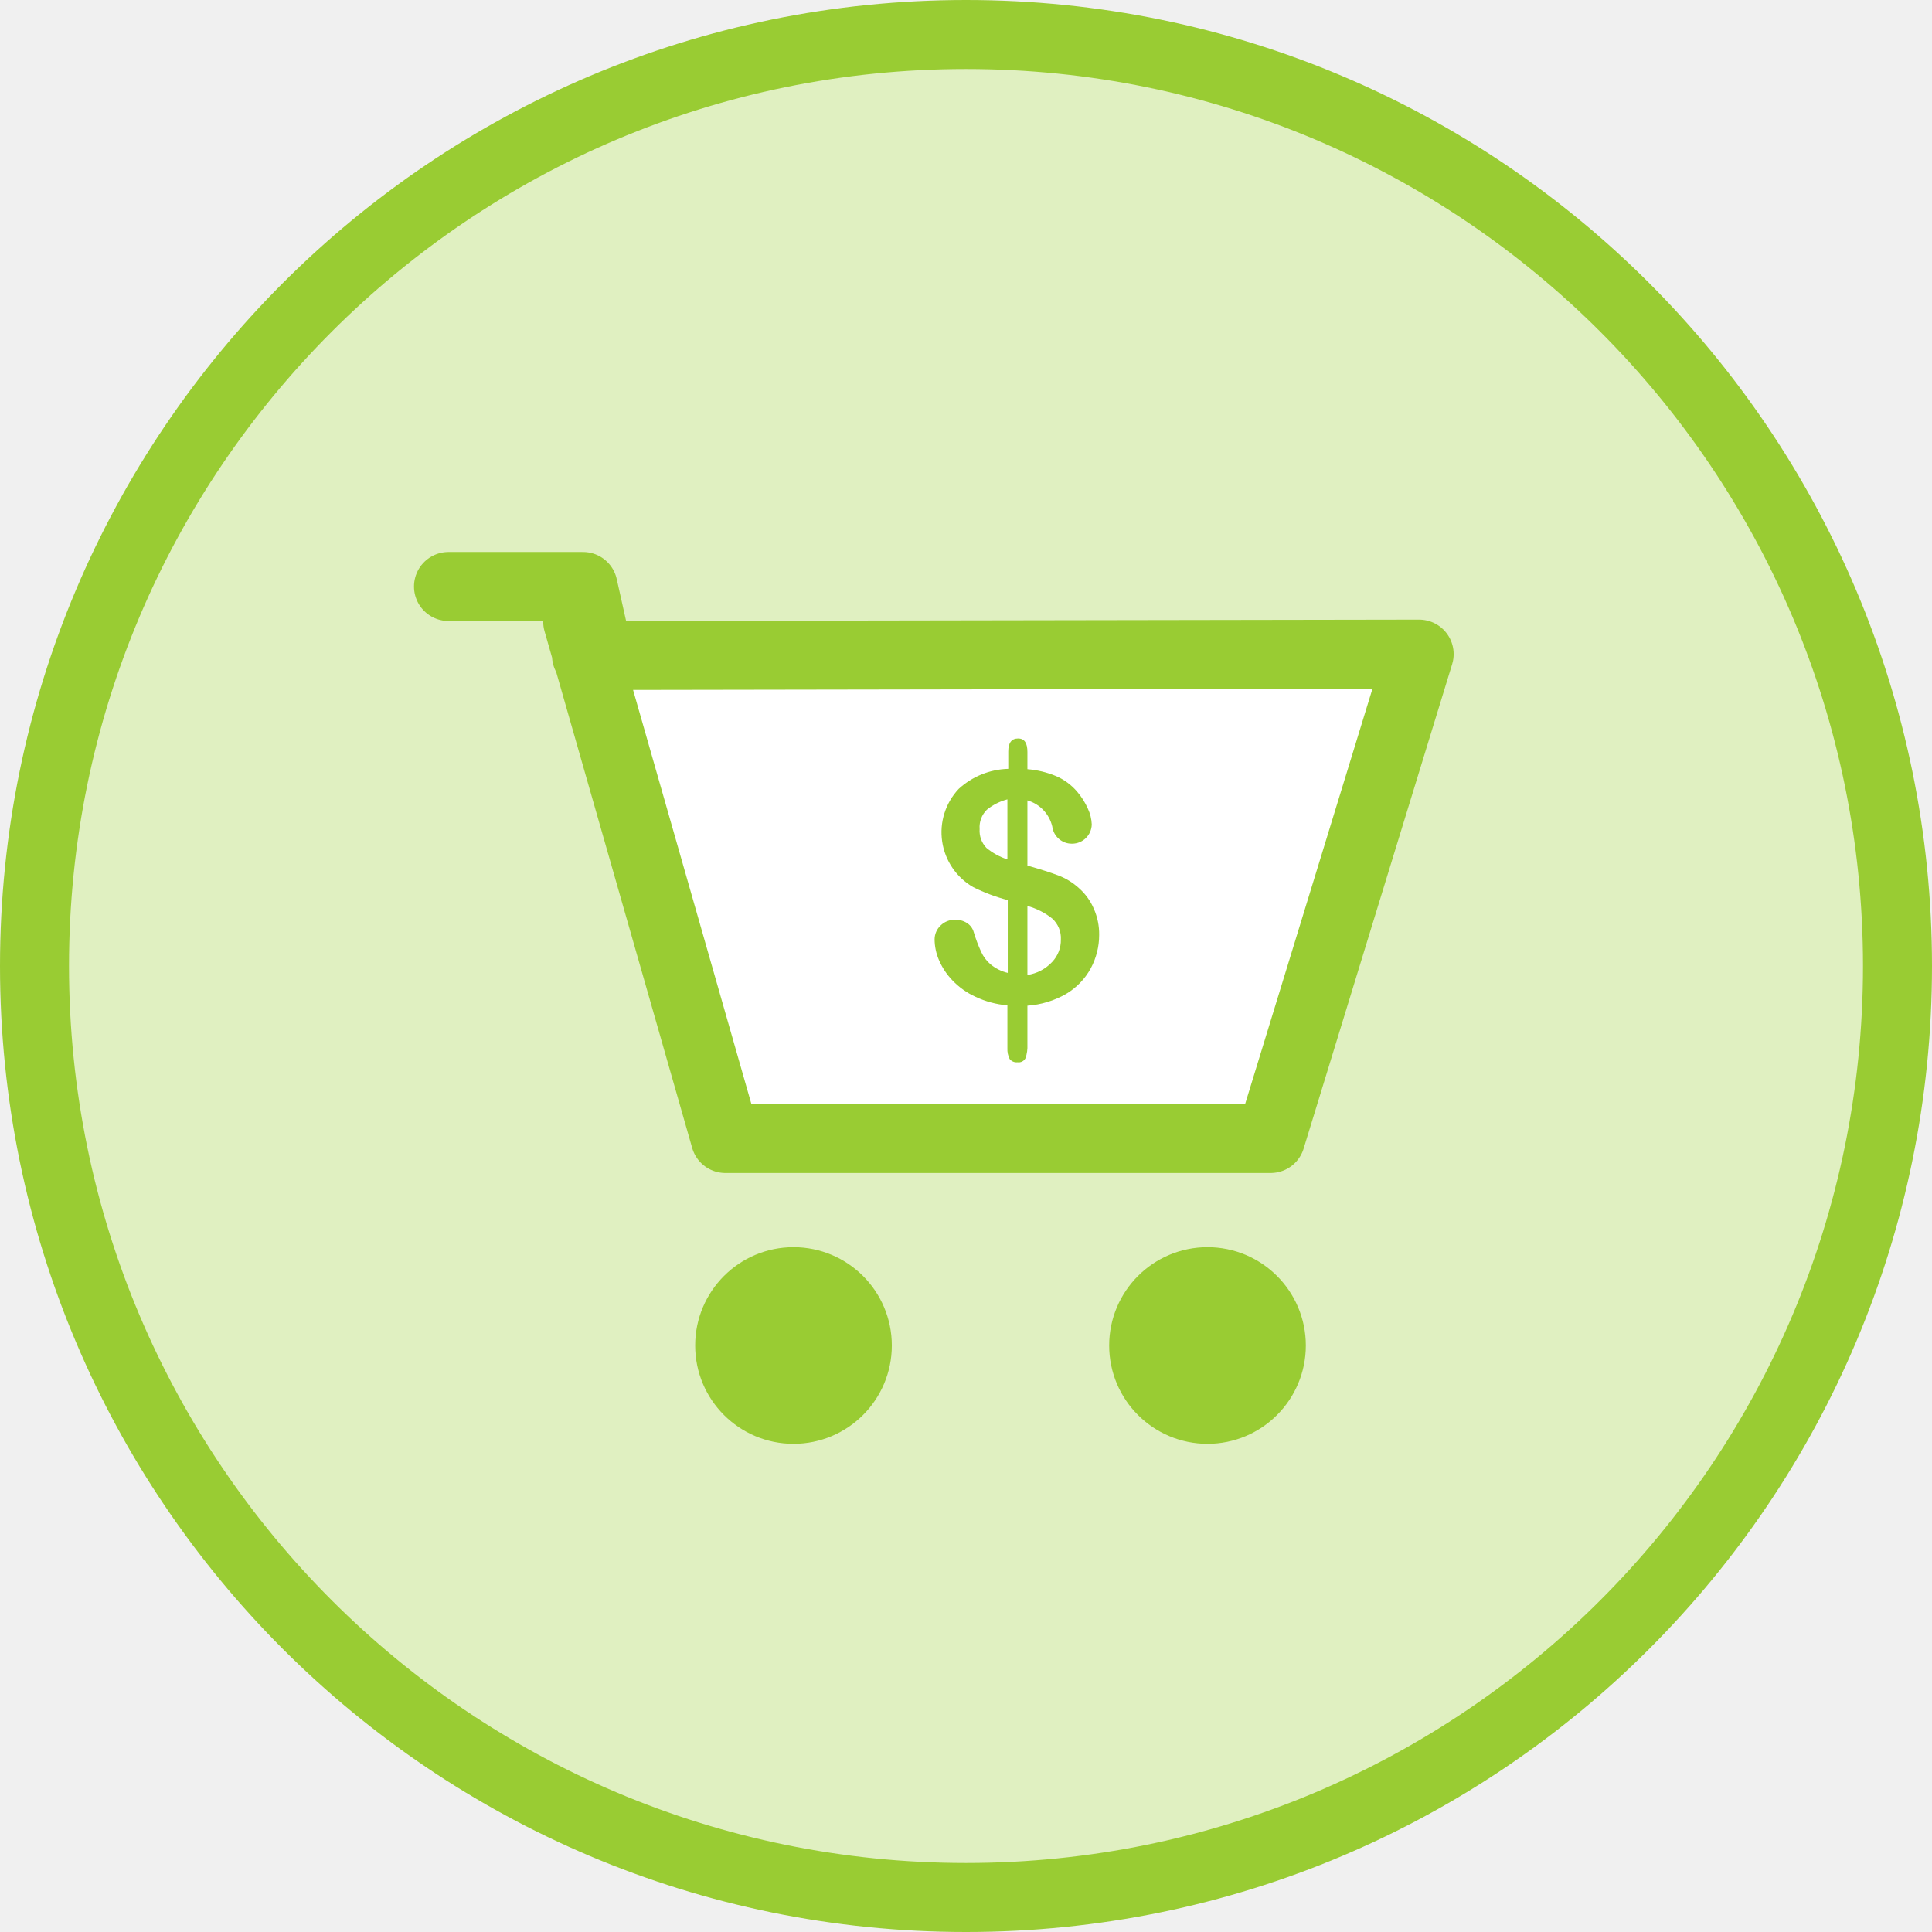
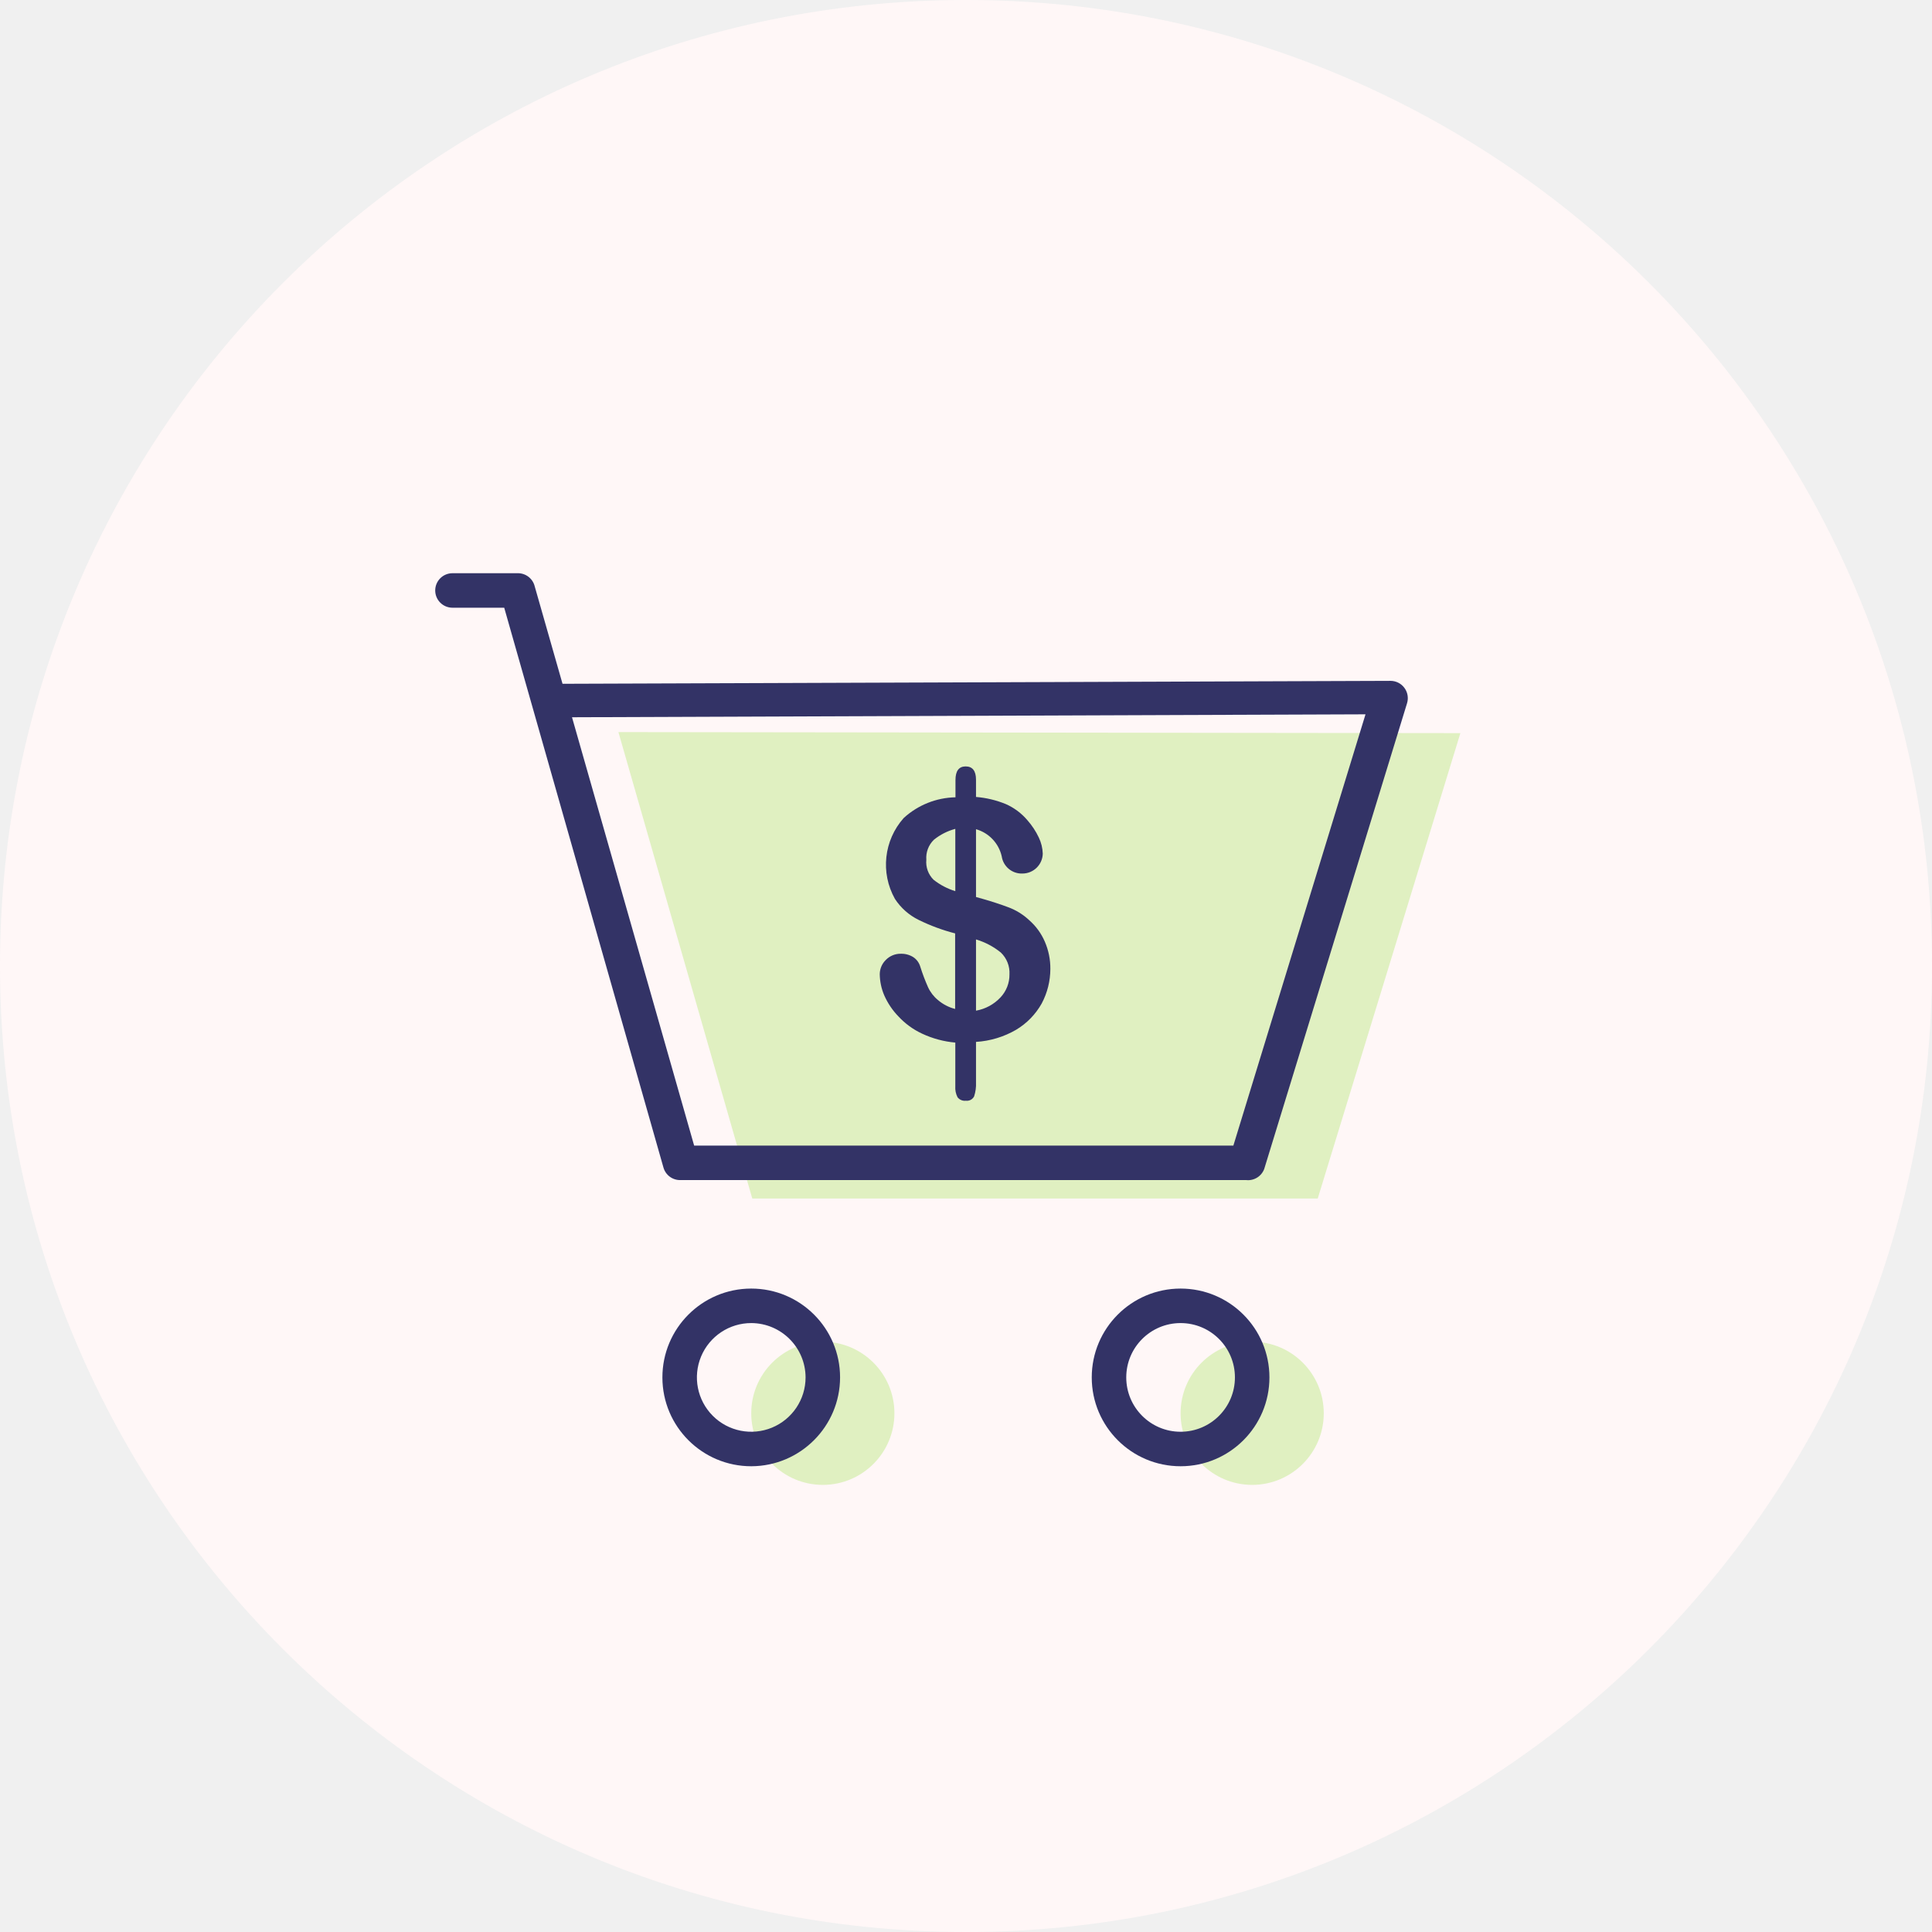
<svg xmlns="http://www.w3.org/2000/svg" viewBox="0 0 112 112">
  <defs>
-     <style>.cls-1{fill:#e0f0c1;stroke-miterlimit:10;stroke-width:4px;}.cls-1,.cls-2,.cls-3,.cls-4,.cls-5{stroke:#9c3;}.cls-2{fill:none;}.cls-2,.cls-3,.cls-4,.cls-5{stroke-linecap:round;stroke-linejoin:round;}.cls-2,.cls-3{stroke-width:4px;}.cls-3{fill:#fff;}.cls-4,.cls-5,.cls-6{fill:#9c3;}.cls-4{stroke-width:3.4px;}.cls-5{stroke-width:3.4px;}</style>
+     <style>.cls-1{fill:#fff7f7;}.cls-2{fill:#e0f0c1;}.cls-3{fill:#336;}</style>
  </defs>
  <g id="Layer_2" data-name="Layer 2">
-     <g id="Explore_By" data-name="Explore By">
-       <g id="Budget_Buys" data-name="Budget Buys">
-         <circle class="cls-1" cx="56" cy="56" r="54" />
-         <polyline class="cls-2" points="35.04 39.55 33.8 34 26 34" />
-         <polyline class="cls-3" points="34 38 82.27 37.92 73.66 66 42.05 66 33.49 36.04" />
-         <circle class="cls-4" cx="46" cy="78" r="4" />
-         <circle class="cls-5" cx="70" cy="78" r="4" />
-         <path class="cls-6" d="M59.56,43.59v1a5.46,5.46,0,0,1,1.66.4,3.34,3.34,0,0,1,1.22.9,4,4,0,0,1,.63,1,2.36,2.36,0,0,1,.22.9,1.14,1.14,0,0,1-1.14,1.12,1.14,1.14,0,0,1-1.15-1,2.07,2.07,0,0,0-1.44-1.51v3.78c.75.21,1.34.4,1.79.57a3.75,3.75,0,0,1,1.19.73,3.34,3.34,0,0,1,.87,1.2,3.63,3.63,0,0,1,.31,1.52,4.08,4.08,0,0,1-.49,1.94,3.89,3.89,0,0,1-1.43,1.48,5.22,5.22,0,0,1-2.24.68v2.26a2.08,2.08,0,0,1-.11.78.44.44,0,0,1-.46.24.51.51,0,0,1-.46-.19,1.25,1.25,0,0,1-.13-.62V58.28a5.4,5.4,0,0,1-1.86-.5,4.36,4.36,0,0,1-1.32-.94,3.91,3.91,0,0,1-.79-1.19,3.08,3.08,0,0,1-.25-1.2,1.11,1.11,0,0,1,.34-.79,1.15,1.15,0,0,1,.85-.34,1.19,1.19,0,0,1,.69.19.92.92,0,0,1,.39.53,8.57,8.57,0,0,0,.43,1.14,2.07,2.07,0,0,0,.54.72,2.45,2.45,0,0,0,1,.5V52.18a10.38,10.38,0,0,1-2-.75,3.67,3.67,0,0,1-.84-5.7,4.43,4.43,0,0,1,2.87-1.16v-1c0-.51.19-.76.57-.76S59.56,43.09,59.56,43.59ZM58.4,49.82V46.34a3.16,3.16,0,0,0-1.19.6,1.42,1.42,0,0,0-.42,1.12,1.44,1.44,0,0,0,.39,1.09A3.7,3.7,0,0,0,58.4,49.82Zm1.16,2.7v4A2.45,2.45,0,0,0,61,55.76a1.84,1.84,0,0,0,.5-1.29A1.54,1.54,0,0,0,61,53.25,4,4,0,0,0,59.56,52.52Z" />
+     <g id="Explore_By_-_128px" data-name="Explore By - 128px">
+       <g id="Explore_By" data-name="Explore By">
+         <circle class="cls-1" cx="56" cy="56" r="56" />
+         <polyline class="cls-2" points="35.85 42.44 84.66 42.5 76.39 69.48 43.61 69.48 35.85 42.44" />
+         <circle class="cls-2" cx="47.7" cy="81.93" r="4.15" />
+         <circle class="cls-2" cx="72.59" cy="81.93" r="4.15" />
+         <path class="cls-3" d="M72.24,68.41H39.46a1,1,0,0,1-1-.73L29.23,35.23h-3a1,1,0,0,1,0-2H30A1,1,0,0,1,31,34l1.61,5.64,48-.17h0a1,1,0,0,1,.8.4,1,1,0,0,1,.16.89l-8.28,27A1,1,0,0,1,72.24,68.41Zm-32-2H71.5l7.66-25-46,.17Z" />
+         <path class="cls-3" d="M43.56,85a5.15,5.15,0,1,1,5.14-5.15A5.16,5.16,0,0,1,43.56,85Zm0-8.3a3.15,3.15,0,1,0,3.14,3.15A3.16,3.16,0,0,0,43.56,76.7Z" />
+         <path class="cls-3" d="M68.44,85a5.15,5.15,0,1,1,5.15-5.15A5.15,5.15,0,0,1,68.44,85Zm0-8.3a3.15,3.15,0,1,0,3.15,3.15A3.15,3.15,0,0,0,68.44,76.7Z" />
+         <path class="cls-3" d="M56.58,45.2v1a5.79,5.79,0,0,1,1.72.41,3.48,3.48,0,0,1,1.26.94,4.27,4.27,0,0,1,.66,1,2.35,2.35,0,0,1,.23.94,1.18,1.18,0,0,1-1.18,1.15,1.17,1.17,0,0,1-1.2-1,2.12,2.12,0,0,0-1.49-1.57V52c.77.21,1.39.41,1.86.59a3.57,3.57,0,0,1,1.23.76,3.48,3.48,0,0,1,.9,1.24,3.88,3.88,0,0,1,.32,1.58,4.28,4.28,0,0,1-.5,2,4.12,4.12,0,0,1-1.49,1.53,5.27,5.27,0,0,1-2.32.7v2.35a2.26,2.26,0,0,1-.11.81.47.47,0,0,1-.48.25.53.53,0,0,1-.48-.2,1.22,1.22,0,0,1-.13-.64V60.44a5.75,5.75,0,0,1-1.93-.52,4.41,4.41,0,0,1-1.37-1,4.16,4.16,0,0,1-.82-1.22A3.22,3.22,0,0,1,51,56.47a1.17,1.17,0,0,1,.35-.82,1.19,1.19,0,0,1,.88-.36,1.29,1.29,0,0,1,.72.2,1,1,0,0,1,.4.55,11.15,11.15,0,0,0,.45,1.19,2.08,2.08,0,0,0,.57.74,2.47,2.47,0,0,0,1,.52V54.11a11,11,0,0,1-2.11-.78,3.46,3.46,0,0,1-1.38-1.22,4.06,4.06,0,0,1,.51-4.69,4.58,4.58,0,0,1,3-1.2v-1c0-.53.2-.79.59-.79S56.58,44.68,56.58,45.2Zm-1.2,6.46V48.05a3.35,3.35,0,0,0-1.24.63,1.46,1.46,0,0,0-.44,1.16A1.44,1.44,0,0,0,54.12,51,3.81,3.81,0,0,0,55.38,51.66Zm1.2,2.8v4.13A2.55,2.55,0,0,0,58,57.82a1.91,1.91,0,0,0,.52-1.33,1.63,1.63,0,0,0-.5-1.27A4.16,4.16,0,0,0,56.58,54.46Z" />
      </g>
    </g>
  </g>
</svg>
